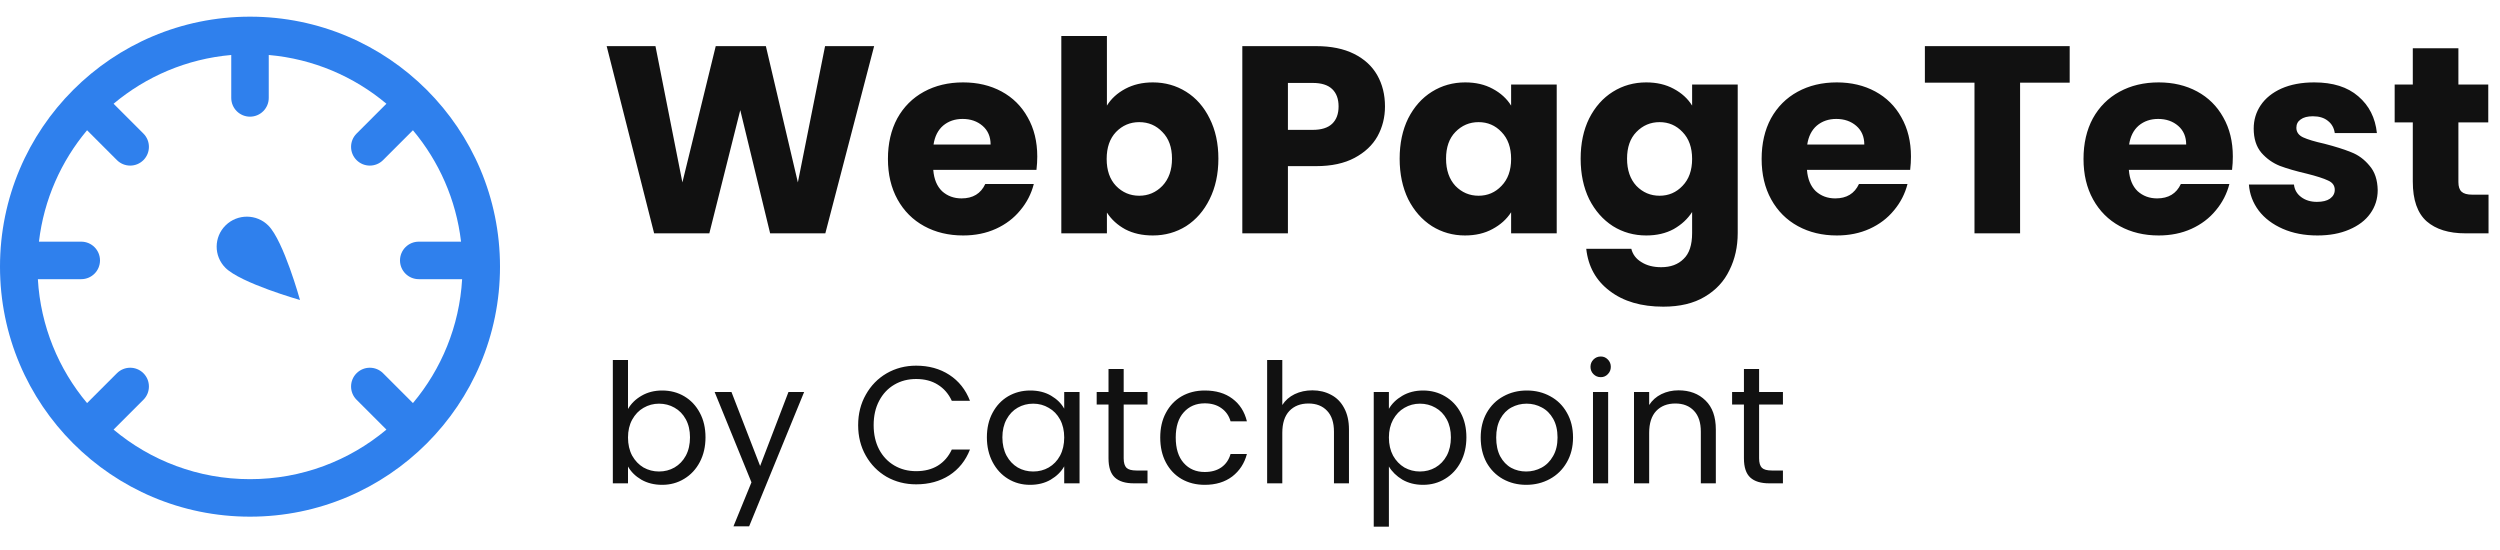
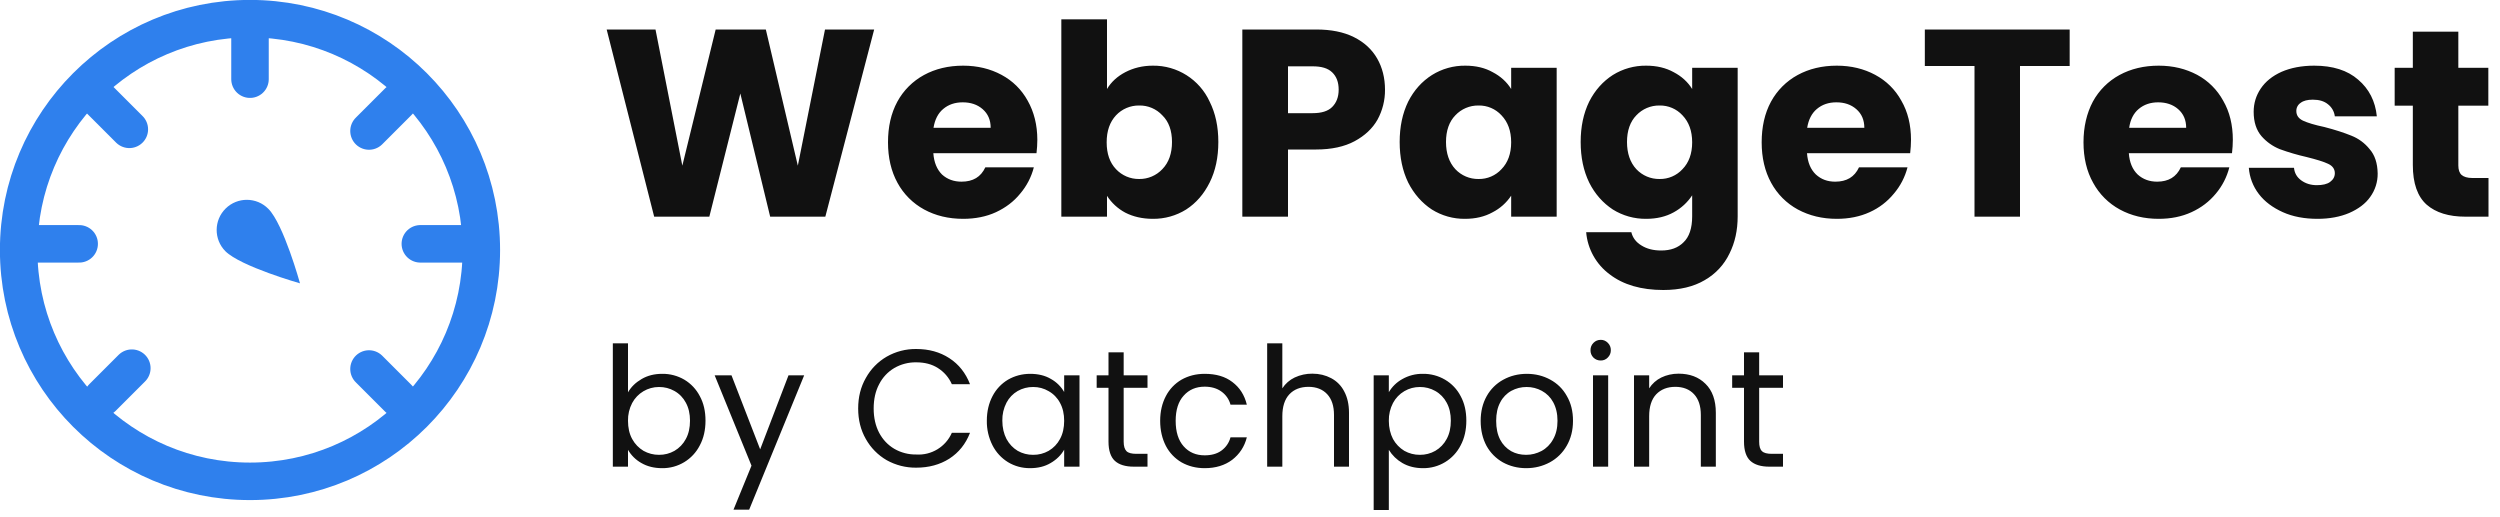
- <svg xmlns="http://www.w3.org/2000/svg" width="150" height="33" viewBox="0 0 150 33" fill="none">
-   <path d="M13.537 13.521C12.826 14.22 12.82 15.36 13.524 16.067C14.441 16.987 18 18 18 18C18 18 17.017 14.454 16.101 13.534C15.397 12.827 14.249 12.821 13.537 13.521Z" fill="#2F80ED" />
-   <path fill-rule="evenodd" clip-rule="evenodd" d="M30 16C30 24.284 23.284 31 15 31C6.716 31 0 24.284 0 16C0 7.716 6.716 1 15 1C23.284 1 30 7.716 30 16ZM27.728 16.75C27.565 19.573 26.482 22.149 24.776 24.185L22.985 22.394C22.546 21.954 21.833 21.954 21.394 22.394C20.954 22.833 20.954 23.546 21.394 23.985L23.185 25.776C20.971 27.632 18.116 28.75 15 28.75C11.884 28.75 9.03 27.632 6.815 25.776L8.606 23.985C9.045 23.546 9.045 22.833 8.606 22.394C8.167 21.954 7.455 21.954 7.015 22.394L5.224 24.185C3.518 22.149 2.435 19.573 2.272 16.75H4.875C5.496 16.75 6 16.246 6 15.625C6 15.004 5.496 14.5 4.875 14.5H2.337C2.634 11.971 3.67 9.669 5.224 7.815L7.015 9.606C7.455 10.046 8.167 10.046 8.606 9.606C9.045 9.167 9.045 8.455 8.606 8.015L6.815 6.224C8.76 4.593 11.199 3.533 13.875 3.299V5.875C13.875 6.496 14.379 7 15 7C15.621 7 16.125 6.496 16.125 5.875V3.299C18.801 3.533 21.24 4.593 23.185 6.224L21.394 8.015C20.954 8.455 20.954 9.167 21.394 9.606C21.833 10.046 22.546 10.046 22.985 9.606L24.776 7.815C26.33 9.669 27.366 11.971 27.663 14.5H25.125C24.504 14.5 24 15.004 24 15.625C24 16.246 24.504 16.75 25.125 16.75H27.728Z" fill="#2F80ED" />
-   <path d="M52.448 2.768L49.52 14H46.208L44.416 6.608L42.56 14H39.248L36.4 2.768H39.328L40.944 10.944L42.944 2.768H45.952L47.872 10.944L49.504 2.768H52.448ZM62.236 9.392C62.236 9.648 62.22 9.915 62.188 10.192H55.996C56.039 10.747 56.215 11.173 56.524 11.472C56.844 11.76 57.233 11.904 57.692 11.904C58.375 11.904 58.849 11.616 59.116 11.04H62.028C61.879 11.627 61.607 12.155 61.212 12.624C60.828 13.093 60.343 13.461 59.756 13.728C59.169 13.995 58.514 14.128 57.788 14.128C56.913 14.128 56.135 13.941 55.452 13.568C54.77 13.195 54.236 12.661 53.852 11.968C53.468 11.275 53.276 10.464 53.276 9.536C53.276 8.608 53.463 7.797 53.836 7.104C54.22 6.411 54.754 5.877 55.436 5.504C56.119 5.131 56.903 4.944 57.788 4.944C58.652 4.944 59.42 5.125 60.092 5.488C60.764 5.851 61.287 6.368 61.66 7.04C62.044 7.712 62.236 8.496 62.236 9.392ZM59.436 8.672C59.436 8.203 59.276 7.829 58.956 7.552C58.636 7.275 58.236 7.136 57.756 7.136C57.297 7.136 56.908 7.269 56.588 7.536C56.279 7.803 56.087 8.181 56.012 8.672H59.436ZM66.415 6.336C66.671 5.92 67.04 5.584 67.519 5.328C67.999 5.072 68.549 4.944 69.168 4.944C69.903 4.944 70.57 5.131 71.168 5.504C71.765 5.877 72.234 6.411 72.576 7.104C72.927 7.797 73.103 8.603 73.103 9.52C73.103 10.437 72.927 11.248 72.576 11.952C72.234 12.645 71.765 13.184 71.168 13.568C70.57 13.941 69.903 14.128 69.168 14.128C68.538 14.128 67.989 14.005 67.519 13.76C67.05 13.504 66.682 13.168 66.415 12.752V14H63.679V2.16H66.415V6.336ZM70.32 9.52C70.32 8.837 70.127 8.304 69.743 7.92C69.37 7.525 68.906 7.328 68.352 7.328C67.808 7.328 67.344 7.525 66.96 7.92C66.586 8.315 66.4 8.853 66.4 9.536C66.4 10.219 66.586 10.757 66.96 11.152C67.344 11.547 67.808 11.744 68.352 11.744C68.895 11.744 69.359 11.547 69.743 11.152C70.127 10.747 70.32 10.203 70.32 9.52ZM83.099 6.384C83.099 7.035 82.95 7.632 82.651 8.176C82.352 8.709 81.894 9.141 81.275 9.472C80.656 9.803 79.888 9.968 78.971 9.968H77.275V14H74.539V2.768H78.971C79.867 2.768 80.624 2.923 81.243 3.232C81.862 3.541 82.326 3.968 82.635 4.512C82.944 5.056 83.099 5.68 83.099 6.384ZM78.763 7.792C79.285 7.792 79.675 7.669 79.931 7.424C80.187 7.179 80.315 6.832 80.315 6.384C80.315 5.936 80.187 5.589 79.931 5.344C79.675 5.099 79.285 4.976 78.763 4.976H77.275V7.792H78.763ZM83.979 9.52C83.979 8.603 84.15 7.797 84.491 7.104C84.843 6.411 85.318 5.877 85.915 5.504C86.513 5.131 87.179 4.944 87.915 4.944C88.545 4.944 89.094 5.072 89.563 5.328C90.043 5.584 90.411 5.92 90.667 6.336V5.072H93.403V14H90.667V12.736C90.401 13.152 90.027 13.488 89.547 13.744C89.078 14 88.529 14.128 87.899 14.128C87.174 14.128 86.513 13.941 85.915 13.568C85.318 13.184 84.843 12.645 84.491 11.952C84.15 11.248 83.979 10.437 83.979 9.52ZM90.667 9.536C90.667 8.853 90.475 8.315 90.091 7.92C89.718 7.525 89.259 7.328 88.715 7.328C88.171 7.328 87.707 7.525 87.323 7.92C86.95 8.304 86.763 8.837 86.763 9.52C86.763 10.203 86.95 10.747 87.323 11.152C87.707 11.547 88.171 11.744 88.715 11.744C89.259 11.744 89.718 11.547 90.091 11.152C90.475 10.757 90.667 10.219 90.667 9.536ZM98.775 4.944C99.404 4.944 99.953 5.072 100.423 5.328C100.903 5.584 101.271 5.92 101.527 6.336V5.072H104.263V13.984C104.263 14.805 104.097 15.547 103.767 16.208C103.447 16.88 102.951 17.413 102.279 17.808C101.617 18.203 100.791 18.4 99.799 18.4C98.476 18.4 97.404 18.085 96.583 17.456C95.761 16.837 95.292 15.995 95.175 14.928H97.879C97.964 15.269 98.167 15.536 98.487 15.728C98.807 15.931 99.201 16.032 99.671 16.032C100.236 16.032 100.684 15.867 101.015 15.536C101.356 15.216 101.527 14.699 101.527 13.984V12.72C101.26 13.136 100.892 13.477 100.423 13.744C99.953 14 99.404 14.128 98.775 14.128C98.039 14.128 97.372 13.941 96.775 13.568C96.177 13.184 95.703 12.645 95.351 11.952C95.009 11.248 94.839 10.437 94.839 9.52C94.839 8.603 95.009 7.797 95.351 7.104C95.703 6.411 96.177 5.877 96.775 5.504C97.372 5.131 98.039 4.944 98.775 4.944ZM101.527 9.536C101.527 8.853 101.335 8.315 100.951 7.92C100.577 7.525 100.119 7.328 99.575 7.328C99.031 7.328 98.567 7.525 98.183 7.92C97.809 8.304 97.623 8.837 97.623 9.52C97.623 10.203 97.809 10.747 98.183 11.152C98.567 11.547 99.031 11.744 99.575 11.744C100.119 11.744 100.577 11.547 100.951 11.152C101.335 10.757 101.527 10.219 101.527 9.536ZM114.658 9.392C114.658 9.648 114.642 9.915 114.61 10.192H108.418C108.461 10.747 108.637 11.173 108.946 11.472C109.266 11.76 109.655 11.904 110.114 11.904C110.797 11.904 111.271 11.616 111.538 11.04H114.45C114.301 11.627 114.029 12.155 113.634 12.624C113.25 13.093 112.765 13.461 112.178 13.728C111.591 13.995 110.935 14.128 110.21 14.128C109.335 14.128 108.557 13.941 107.874 13.568C107.191 13.195 106.658 12.661 106.274 11.968C105.89 11.275 105.698 10.464 105.698 9.536C105.698 8.608 105.885 7.797 106.258 7.104C106.642 6.411 107.175 5.877 107.858 5.504C108.541 5.131 109.325 4.944 110.21 4.944C111.074 4.944 111.842 5.125 112.514 5.488C113.186 5.851 113.709 6.368 114.082 7.04C114.466 7.712 114.658 8.496 114.658 9.392ZM111.858 8.672C111.858 8.203 111.698 7.829 111.378 7.552C111.058 7.275 110.658 7.136 110.178 7.136C109.719 7.136 109.33 7.269 109.01 7.536C108.701 7.803 108.509 8.181 108.434 8.672H111.858ZM124.181 2.768V4.96H121.205V14H118.469V4.96H115.493V2.768H124.181ZM133.97 9.392C133.97 9.648 133.955 9.915 133.923 10.192H127.731C127.773 10.747 127.949 11.173 128.259 11.472C128.579 11.76 128.968 11.904 129.427 11.904C130.109 11.904 130.584 11.616 130.851 11.04H133.763C133.613 11.627 133.341 12.155 132.947 12.624C132.563 13.093 132.077 13.461 131.491 13.728C130.904 13.995 130.248 14.128 129.523 14.128C128.648 14.128 127.869 13.941 127.187 13.568C126.504 13.195 125.971 12.661 125.587 11.968C125.203 11.275 125.011 10.464 125.011 9.536C125.011 8.608 125.197 7.797 125.571 7.104C125.955 6.411 126.488 5.877 127.171 5.504C127.853 5.131 128.637 4.944 129.523 4.944C130.387 4.944 131.155 5.125 131.827 5.488C132.499 5.851 133.021 6.368 133.395 7.04C133.779 7.712 133.97 8.496 133.97 9.392ZM131.171 8.672C131.171 8.203 131.011 7.829 130.691 7.552C130.371 7.275 129.971 7.136 129.491 7.136C129.032 7.136 128.643 7.269 128.323 7.536C128.013 7.803 127.821 8.181 127.747 8.672H131.171ZM139.046 14.128C138.267 14.128 137.574 13.995 136.966 13.728C136.358 13.461 135.878 13.099 135.526 12.64C135.174 12.171 134.977 11.648 134.934 11.072H137.638C137.67 11.381 137.814 11.632 138.07 11.824C138.326 12.016 138.641 12.112 139.014 12.112C139.355 12.112 139.617 12.048 139.798 11.92C139.99 11.781 140.086 11.605 140.086 11.392C140.086 11.136 139.953 10.949 139.686 10.832C139.419 10.704 138.987 10.565 138.39 10.416C137.75 10.267 137.217 10.112 136.79 9.952C136.363 9.781 135.995 9.52 135.686 9.168C135.377 8.805 135.222 8.32 135.222 7.712C135.222 7.2 135.361 6.736 135.638 6.32C135.926 5.893 136.342 5.557 136.886 5.312C137.441 5.067 138.097 4.944 138.854 4.944C139.974 4.944 140.854 5.221 141.494 5.776C142.145 6.331 142.518 7.067 142.614 7.984H140.086C140.043 7.675 139.905 7.429 139.67 7.248C139.446 7.067 139.147 6.976 138.774 6.976C138.454 6.976 138.209 7.04 138.038 7.168C137.867 7.285 137.782 7.451 137.782 7.664C137.782 7.92 137.915 8.112 138.182 8.24C138.459 8.368 138.886 8.496 139.462 8.624C140.123 8.795 140.662 8.965 141.078 9.136C141.494 9.296 141.857 9.563 142.166 9.936C142.486 10.299 142.651 10.789 142.662 11.408C142.662 11.931 142.513 12.4 142.214 12.816C141.926 13.221 141.505 13.541 140.95 13.776C140.406 14.011 139.771 14.128 139.046 14.128ZM149.312 11.68V14H147.92C146.928 14 146.154 13.76 145.6 13.28C145.045 12.789 144.768 11.995 144.768 10.896V7.344H143.68V5.072H144.768V2.896H147.504V5.072H149.296V7.344H147.504V10.928C147.504 11.195 147.568 11.387 147.696 11.504C147.824 11.621 148.037 11.68 148.336 11.68H149.312Z" fill="#111111" />
-   <path d="M37.68 24.54C37.867 24.213 38.14 23.947 38.5 23.74C38.86 23.533 39.27 23.43 39.73 23.43C40.223 23.43 40.667 23.547 41.06 23.78C41.453 24.013 41.763 24.343 41.99 24.77C42.217 25.19 42.33 25.68 42.33 26.24C42.33 26.793 42.217 27.287 41.99 27.72C41.763 28.153 41.45 28.49 41.05 28.73C40.657 28.97 40.217 29.09 39.73 29.09C39.257 29.09 38.84 28.987 38.48 28.78C38.127 28.573 37.86 28.31 37.68 27.99V29H36.77V21.6H37.68V24.54ZM41.4 26.24C41.4 25.827 41.317 25.467 41.15 25.16C40.983 24.853 40.757 24.62 40.47 24.46C40.19 24.3 39.88 24.22 39.54 24.22C39.207 24.22 38.897 24.303 38.61 24.47C38.33 24.63 38.103 24.867 37.93 25.18C37.763 25.487 37.68 25.843 37.68 26.25C37.68 26.663 37.763 27.027 37.93 27.34C38.103 27.647 38.33 27.883 38.61 28.05C38.897 28.21 39.207 28.29 39.54 28.29C39.88 28.29 40.19 28.21 40.47 28.05C40.757 27.883 40.983 27.647 41.15 27.34C41.317 27.027 41.4 26.66 41.4 26.24ZM48.248 23.52L44.948 31.58H44.008L45.088 28.94L42.878 23.52H43.888L45.608 27.96L47.308 23.52H48.248ZM51.489 25.51C51.489 24.83 51.642 24.22 51.949 23.68C52.255 23.133 52.672 22.707 53.199 22.4C53.732 22.093 54.322 21.94 54.969 21.94C55.729 21.94 56.392 22.123 56.959 22.49C57.525 22.857 57.939 23.377 58.199 24.05H57.109C56.915 23.63 56.635 23.307 56.269 23.08C55.909 22.853 55.475 22.74 54.969 22.74C54.482 22.74 54.045 22.853 53.659 23.08C53.272 23.307 52.969 23.63 52.749 24.05C52.529 24.463 52.419 24.95 52.419 25.51C52.419 26.063 52.529 26.55 52.749 26.97C52.969 27.383 53.272 27.703 53.659 27.93C54.045 28.157 54.482 28.27 54.969 28.27C55.475 28.27 55.909 28.16 56.269 27.94C56.635 27.713 56.915 27.39 57.109 26.97H58.199C57.939 27.637 57.525 28.153 56.959 28.52C56.392 28.88 55.729 29.06 54.969 29.06C54.322 29.06 53.732 28.91 53.199 28.61C52.672 28.303 52.255 27.88 51.949 27.34C51.642 26.8 51.489 26.19 51.489 25.51ZM59.213 26.24C59.213 25.68 59.327 25.19 59.553 24.77C59.78 24.343 60.09 24.013 60.483 23.78C60.883 23.547 61.327 23.43 61.813 23.43C62.293 23.43 62.71 23.533 63.063 23.74C63.416 23.947 63.68 24.207 63.853 24.52V23.52H64.773V29H63.853V27.98C63.673 28.3 63.403 28.567 63.043 28.78C62.69 28.987 62.276 29.09 61.803 29.09C61.316 29.09 60.877 28.97 60.483 28.73C60.09 28.49 59.78 28.153 59.553 27.72C59.327 27.287 59.213 26.793 59.213 26.24ZM63.853 26.25C63.853 25.837 63.77 25.477 63.603 25.17C63.437 24.863 63.21 24.63 62.923 24.47C62.643 24.303 62.333 24.22 61.993 24.22C61.653 24.22 61.343 24.3 61.063 24.46C60.783 24.62 60.56 24.853 60.393 25.16C60.227 25.467 60.143 25.827 60.143 26.24C60.143 26.66 60.227 27.027 60.393 27.34C60.56 27.647 60.783 27.883 61.063 28.05C61.343 28.21 61.653 28.29 61.993 28.29C62.333 28.29 62.643 28.21 62.923 28.05C63.21 27.883 63.437 27.647 63.603 27.34C63.77 27.027 63.853 26.663 63.853 26.25ZM67.421 24.27V27.5C67.421 27.767 67.478 27.957 67.591 28.07C67.704 28.177 67.901 28.23 68.181 28.23H68.851V29H68.031C67.524 29 67.144 28.883 66.891 28.65C66.638 28.417 66.511 28.033 66.511 27.5V24.27H65.801V23.52H66.511V22.14H67.421V23.52H68.851V24.27H67.421ZM69.614 26.25C69.614 25.683 69.727 25.19 69.954 24.77C70.18 24.343 70.494 24.013 70.894 23.78C71.3 23.547 71.764 23.43 72.284 23.43C72.957 23.43 73.51 23.593 73.944 23.92C74.384 24.247 74.674 24.7 74.814 25.28H73.834C73.74 24.947 73.557 24.683 73.284 24.49C73.017 24.297 72.684 24.2 72.284 24.2C71.764 24.2 71.344 24.38 71.024 24.74C70.704 25.093 70.544 25.597 70.544 26.25C70.544 26.91 70.704 27.42 71.024 27.78C71.344 28.14 71.764 28.32 72.284 28.32C72.684 28.32 73.017 28.227 73.284 28.04C73.55 27.853 73.734 27.587 73.834 27.24H74.814C74.667 27.8 74.374 28.25 73.934 28.59C73.494 28.923 72.944 29.09 72.284 29.09C71.764 29.09 71.3 28.973 70.894 28.74C70.494 28.507 70.18 28.177 69.954 27.75C69.727 27.323 69.614 26.823 69.614 26.25ZM78.748 23.42C79.161 23.42 79.534 23.51 79.868 23.69C80.201 23.863 80.461 24.127 80.648 24.48C80.841 24.833 80.938 25.263 80.938 25.77V29H80.038V25.9C80.038 25.353 79.901 24.937 79.628 24.65C79.355 24.357 78.981 24.21 78.508 24.21C78.028 24.21 77.644 24.36 77.358 24.66C77.078 24.96 76.938 25.397 76.938 25.97V29H76.028V21.6H76.938V24.3C77.118 24.02 77.365 23.803 77.678 23.65C77.998 23.497 78.355 23.42 78.748 23.42ZM83.334 24.53C83.514 24.217 83.781 23.957 84.134 23.75C84.494 23.537 84.911 23.43 85.384 23.43C85.871 23.43 86.311 23.547 86.704 23.78C87.104 24.013 87.418 24.343 87.644 24.77C87.871 25.19 87.984 25.68 87.984 26.24C87.984 26.793 87.871 27.287 87.644 27.72C87.418 28.153 87.104 28.49 86.704 28.73C86.311 28.97 85.871 29.09 85.384 29.09C84.918 29.09 84.504 28.987 84.144 28.78C83.791 28.567 83.521 28.303 83.334 27.99V31.6H82.424V23.52H83.334V24.53ZM87.054 26.24C87.054 25.827 86.971 25.467 86.804 25.16C86.638 24.853 86.411 24.62 86.124 24.46C85.844 24.3 85.534 24.22 85.194 24.22C84.861 24.22 84.551 24.303 84.264 24.47C83.984 24.63 83.758 24.867 83.584 25.18C83.418 25.487 83.334 25.843 83.334 26.25C83.334 26.663 83.418 27.027 83.584 27.34C83.758 27.647 83.984 27.883 84.264 28.05C84.551 28.21 84.861 28.29 85.194 28.29C85.534 28.29 85.844 28.21 86.124 28.05C86.411 27.883 86.638 27.647 86.804 27.34C86.971 27.027 87.054 26.66 87.054 26.24ZM91.572 29.09C91.059 29.09 90.592 28.973 90.172 28.74C89.759 28.507 89.432 28.177 89.192 27.75C88.959 27.317 88.842 26.817 88.842 26.25C88.842 25.69 88.962 25.197 89.202 24.77C89.449 24.337 89.782 24.007 90.202 23.78C90.622 23.547 91.092 23.43 91.612 23.43C92.132 23.43 92.602 23.547 93.022 23.78C93.442 24.007 93.772 24.333 94.012 24.76C94.259 25.187 94.382 25.683 94.382 26.25C94.382 26.817 94.255 27.317 94.002 27.75C93.755 28.177 93.419 28.507 92.992 28.74C92.565 28.973 92.092 29.09 91.572 29.09ZM91.572 28.29C91.899 28.29 92.205 28.213 92.492 28.06C92.779 27.907 93.009 27.677 93.182 27.37C93.362 27.063 93.452 26.69 93.452 26.25C93.452 25.81 93.365 25.437 93.192 25.13C93.019 24.823 92.792 24.597 92.512 24.45C92.232 24.297 91.929 24.22 91.602 24.22C91.269 24.22 90.962 24.297 90.682 24.45C90.409 24.597 90.189 24.823 90.022 25.13C89.855 25.437 89.772 25.81 89.772 26.25C89.772 26.697 89.852 27.073 90.012 27.38C90.179 27.687 90.399 27.917 90.672 28.07C90.945 28.217 91.245 28.29 91.572 28.29ZM96.049 22.63C95.875 22.63 95.729 22.57 95.609 22.45C95.489 22.33 95.429 22.183 95.429 22.01C95.429 21.837 95.489 21.69 95.609 21.57C95.729 21.45 95.875 21.39 96.049 21.39C96.215 21.39 96.355 21.45 96.469 21.57C96.589 21.69 96.649 21.837 96.649 22.01C96.649 22.183 96.589 22.33 96.469 22.45C96.355 22.57 96.215 22.63 96.049 22.63ZM96.489 23.52V29H95.579V23.52H96.489ZM100.71 23.42C101.376 23.42 101.916 23.623 102.33 24.03C102.743 24.43 102.95 25.01 102.95 25.77V29H102.05V25.9C102.05 25.353 101.913 24.937 101.64 24.65C101.366 24.357 100.993 24.21 100.52 24.21C100.04 24.21 99.656 24.36 99.37 24.66C99.09 24.96 98.95 25.397 98.95 25.97V29H98.04V23.52H98.95V24.3C99.129 24.02 99.373 23.803 99.68 23.65C99.993 23.497 100.336 23.42 100.71 23.42ZM105.546 24.27V27.5C105.546 27.767 105.603 27.957 105.716 28.07C105.829 28.177 106.026 28.23 106.306 28.23H106.976V29H106.156C105.649 29 105.269 28.883 105.016 28.65C104.763 28.417 104.636 28.033 104.636 27.5V24.27H103.926V23.52H104.636V22.14H105.546V23.52H106.976V24.27H105.546Z" fill="#111111" />
+ <svg xmlns="http://www.w3.org/2000/svg" width="150" height="31" viewBox="0 0 15000 3100">
+   <path fill="none" stroke="#2f80ed" stroke-linecap="round" stroke-width="225" d="M1500 112a1 1 0 0 0 0 2776 1 1 0 0 0 0-2776zM615 2385l176-176m-641-746h325m125-863 176 176m724-626v325m890 135-176 176m308 677h325m-457 927-176-176" />
+   <path fill="#2f80ed" d="M1352 1507c92 92 448 193 448 193s-98-355-190-447a1 1 0 0 0-258 254z" />
+   <path fill="#111" d="m5245 177-293 1123h-331l-179-739-186 739h-331L3640 177h293l161 817 200-817h301l192 817 163-817Zm921 427c38 67 58 146 58 235a698 698 0 0 1-5 80h-619c4 56 22 98 52 128 32 29 71 43 117 43 69 0 116-28 143-86h291a394 394 0 0 1-82 158c-38 47-87 84-145 111s-125 40-197 40c-88 0-166-19-234-56a398 398 0 0 1-160-160c-38-69-57-151-57-243s18-174 56-244a398 398 0 0 1 160-160c68-37 146-56 235-56 86 0 163 19 230 55s120 88 157 155Zm-222 163c0-47-16-84-48-112s-72-41-120-41c-46 0-85 13-117 40-31 26-50 64-58 113Zm698-233c25-42 62-76 110-101s103-39 165-39a370 370 0 0 1 341 216c35 70 52 150 52 242s-17 173-52 243-81 123-141 162a370 370 0 0 1-200 56c-63 0-118-13-165-37a297 297 0 0 1-110-101v125h-274V116h274Zm390 318c0-68-19-122-58-160a184 184 0 0 0-139-59 187 187 0 0 0-139 59c-37 40-56 93-56 162s19 122 56 161a187 187 0 0 0 139 59 187 187 0 0 0 139-59c39-40 58-95 58-163Zm1278-314a367 367 0 0 1-45 180c-30 53-76 96-137 129s-139 50-231 50h-169v403h-274V177h443c90 0 165 15 227 46s108 74 139 128 47 117 47 187Zm-434 141c53 0 92-12 117-37s39-59 39-104-13-79-39-104-64-36-117-36h-148v281Zm522 173c0-92 17-172 51-242 35-69 83-122 143-160a370 370 0 0 1 200-56c63 0 118 13 164 39 48 25 85 59 111 101V407h273v893h-273v-126a294 294 0 0 1-112 100c-47 26-102 39-165 39a367 367 0 0 1-199-56c-59-39-107-93-142-162-34-70-51-151-51-243Zm669 2c0-69-20-122-58-162a182 182 0 0 0-138-59 187 187 0 0 0-139 59c-37 38-56 92-56 160s19 123 56 163a187 187 0 0 0 139 59 182 182 0 0 0 138-59c38-39 58-93 58-161Zm810-460c63 0 118 13 165 39 48 25 85 59 111 101V407h273v891c0 83-16 157-49 223a365 365 0 0 1-149 160c-66 39-149 59-248 59-132 0-240-31-322-94a351 351 0 0 1-141-253h271c8 34 29 61 61 80 32 20 71 30 118 30 57 0 101-16 134-49 34-32 52-84 52-156v-126a311 311 0 0 1-111 102c-47 26-102 39-165 39a370 370 0 0 1-200-56c-59-39-107-92-142-162-34-70-51-151-51-243s17-172 51-242c35-69 83-122 142-160a370 370 0 0 1 200-56Zm276 460c0-69-20-122-58-162a182 182 0 0 0-138-59 187 187 0 0 0-139 59c-37 38-56 92-56 160s19 123 56 163a187 187 0 0 0 139 59 182 182 0 0 0 138-59c38-39 58-93 58-161Zm1313-15a698 698 0 0 1-5 80h-619c4 56 22 98 53 128 32 29 70 43 116 43 69 0 116-28 143-86h291a394 394 0 0 1-82 158 397 397 0 0 1-145 111c-59 27-125 40-197 40-88 0-165-19-234-56a398 398 0 0 1-160-160c-38-69-57-151-57-243s18-174 56-244a398 398 0 0 1 160-160c68-37 146-56 235-56 86 0 163 19 230 55s120 88 157 155c39 67 58 146 58 235Zm-280-72c0-47-16-84-48-112s-72-41-120-41c-46 0-85 13-117 40-31 26-50 64-58 113Zm1232-590v219h-298v904h-273V396h-298V177Zm979 662c0 26-2 53-5 80h-619c4 56 22 98 53 128 32 29 71 43 117 43 68 0 115-28 142-86h291a396 396 0 0 1-81 158c-39 47-87 84-146 111s-124 40-197 40c-87 0-165-19-233-56a398 398 0 0 1-160-160c-39-69-58-151-58-243s19-174 56-244a398 398 0 0 1 160-160c68-37 147-56 235-56 87 0 163 19 231 55a386 386 0 0 1 156 155c39 67 58 146 58 235Zm-280-72c0-47-16-84-48-112s-72-41-120-41c-46 0-85 13-117 40-31 26-50 64-57 113Zm788 546c-78 0-148-13-208-40s-109-63-144-109a293 293 0 0 1-60-157h271c3 31 17 56 43 75s57 29 94 29c34 0 61-6 79-19 19-14 29-31 29-53 0-25-14-44-40-56-27-13-70-26-130-41a1320 1320 0 0 1-160-47 287 287 0 0 1-110-78c-31-36-47-85-47-146 0-51 14-97 42-139 29-43 70-76 125-101 55-24 121-37 196-37 112 0 200 28 264 84 65 55 103 129 112 220h-252a108 108 0 0 0-42-73c-22-18-52-27-90-27-32 0-56 6-73 19a57 57 0 0 0-26 49c0 26 13 45 40 58 28 13 71 26 128 38 66 17 120 35 162 52a263 263 0 0 1 109 80c32 36 48 85 49 147a235 235 0 0 1-45 141c-28 40-71 72-126 96-54 23-118 35-190 35Zm1026-245v232h-139c-99 0-177-24-232-72-55-49-83-128-83-238V634h-109V407h109V190h273v217h180v227h-180v359c0 26 7 46 20 57s34 18 64 18ZM3768 2354c19-33 46-59 82-80s77-31 123-31a256 256 0 0 1 133 35 247 247 0 0 1 93 99c23 42 34 91 34 147 0 55-11 105-34 148a250 250 0 0 1-226 137c-47 0-89-10-125-31a212 212 0 0 1-80-79v101h-91v-740h91Zm372 170c0-41-8-77-25-108a172 172 0 0 0-68-70 184 184 0 0 0-93-24 182 182 0 0 0-161 96 220 220 0 0 0-25 107c0 41 8 78 25 109s40 54 68 71a188 188 0 0 0 93 24 184 184 0 0 0 93-24 179 179 0 0 0 68-71c17-31 25-68 25-110Zm685-272-330 806h-94l108-264-221-542h101l172 444 170-444Zm324 199c0-68 15-129 46-183a334 334 0 0 1 125-128 349 349 0 0 1 177-46c76 0 142 18 199 55s98 89 124 156h-109a218 218 0 0 0-84-97c-36-23-79-34-130-34a254 254 0 0 0-131 34 237 237 0 0 0-91 97c-22 41-33 90-33 146 0 55 11 104 33 146 22 41 52 73 91 96a254 254 0 0 0 131 34 218 218 0 0 0 214-130h109c-26 67-67 118-124 155-57 36-123 54-199 54a355 355 0 0 1-177-45 336 336 0 0 1-125-127c-31-54-46-115-46-183Zm772 73c0-56 12-105 34-147a247 247 0 0 1 93-99c40-23 85-35 133-35s90 10 125 31a207 207 0 0 1 79 78v-100h92v548h-92v-102c-18 32-45 59-81 80-35 21-76 31-124 31s-92-12-132-36a253 253 0 0 1-93-101 315 315 0 0 1-34-148Zm464 1c0-41-8-77-25-108a172 172 0 0 0-68-70 178 178 0 0 0-93-25 184 184 0 0 0-93 24 174 174 0 0 0-67 70 224 224 0 0 0-25 108c0 42 9 79 25 110 17 31 39 54 67 71a184 184 0 0 0 93 24 184 184 0 0 0 93-24 179 179 0 0 0 68-71c17-31 25-68 25-109Zm357-198v323c0 27 6 46 17 57s31 16 59 16h67v77h-82c-51 0-89-12-114-35s-38-62-38-115v-323h-71v-75h71v-138h91v138h143v75Zm219 198c0-57 12-106 34-148a244 244 0 0 1 94-99c41-23 87-35 139-35 68 0 123 16 166 49 44 33 73 78 87 136h-98a140 140 0 0 0-55-79c-26-19-60-29-100-29-52 0-94 18-126 54-32 35-48 86-48 151 0 66 16 117 48 153s74 54 126 54c40 0 74-9 100-28a142 142 0 0 0 55-80h98c-14 56-44 101-88 135-44 33-99 50-165 50-52 0-98-12-139-35a245 245 0 0 1-94-99c-22-43-34-93-34-150Zm914-283c41 0 78 9 112 27a183 183 0 0 1 78 79c19 35 29 78 29 129v323h-90v-310c0-55-14-96-41-125s-65-44-112-44c-48 0-87 15-115 45s-42 74-42 131v303h-91v-740h91v270a180 180 0 0 1 74-65 245 245 0 0 1 107-23Zm458 111a215 215 0 0 1 80-78 241 241 0 0 1 125-32 254 254 0 0 1 132 35 244 244 0 0 1 94 99c23 42 34 91 34 147 0 55-11 105-34 148a250 250 0 0 1-226 137c-46 0-88-10-124-31a230 230 0 0 1-81-79v361h-91v-808h91Zm372 171c0-41-8-77-25-108a172 172 0 0 0-68-70 184 184 0 0 0-93-24c-33 0-64 8-93 25a180 180 0 0 0-68 71 221 221 0 0 0-25 107c0 41 9 78 25 109a189 189 0 0 0 68 71 188 188 0 0 0 93 24 184 184 0 0 0 93-24 179 179 0 0 0 68-71c17-31 25-68 25-110Zm452 285c-51 0-98-12-140-35a254 254 0 0 1-98-99c-23-43-35-93-35-150 0-56 12-105 36-148a251 251 0 0 1 100-99c42-23 89-35 141-35s99 12 141 35 75 55 99 98c25 43 37 92 37 149s-13 107-38 150a257 257 0 0 1-101 99c-43 23-90 35-142 35Zm0-80c33 0 63-8 92-23a171 171 0 0 0 69-69c18-31 27-68 27-112s-9-81-26-112a167 167 0 0 0-68-68 187 187 0 0 0-91-23 189 189 0 0 0-92 23 163 163 0 0 0-66 68c-17 31-25 68-25 112 0 45 8 82 24 113a169 169 0 0 0 66 69c27 15 57 22 90 22Zm448-566a60 60 0 0 1-62-62 60 60 0 0 1 18-44c12-12 26-18 44-18 16 0 30 6 42 18a60 60 0 0 1 18 44 60 60 0 0 1-18 44 56 56 0 0 1-42 18Zm44 89v548h-91v-548Zm422-10c67 0 121 20 162 61 41 40 62 98 62 174v323h-90v-310c0-55-14-96-41-125s-65-44-112-44c-48 0-86 15-115 45-28 30-42 74-42 131v303h-91v-548h91v78a181 181 0 0 1 73-65c31-15 66-23 103-23Zm484 85v323c0 27 5 46 17 57 11 11 31 16 59 16h67v77h-82c-51 0-89-12-114-35s-38-62-38-115v-323h-71v-75h71v-138h91v138h143v75Z" />
</svg>
